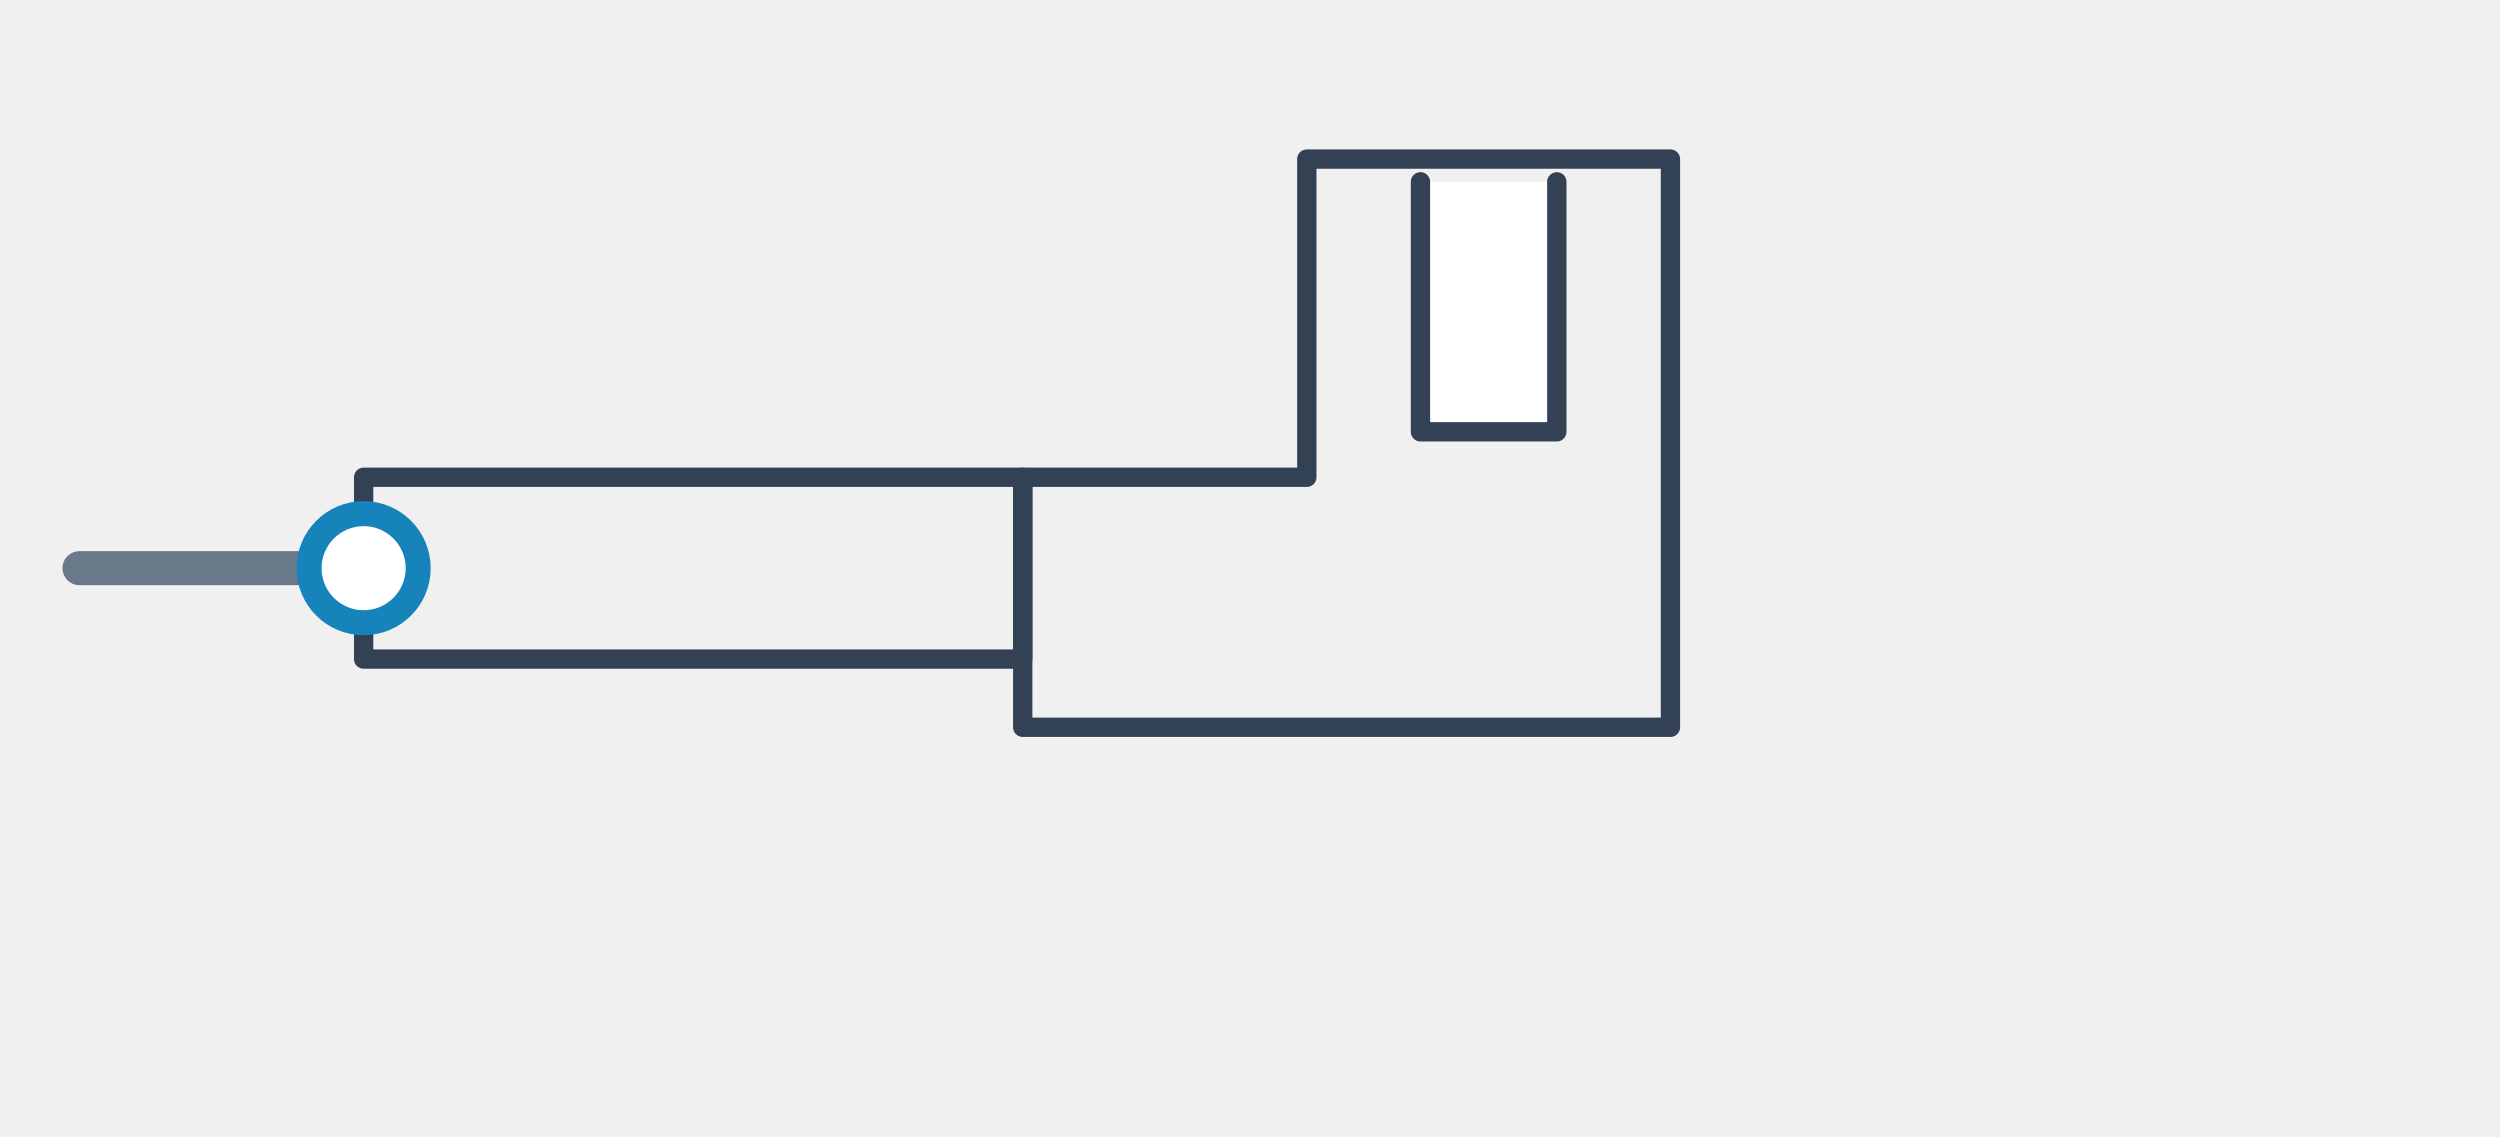
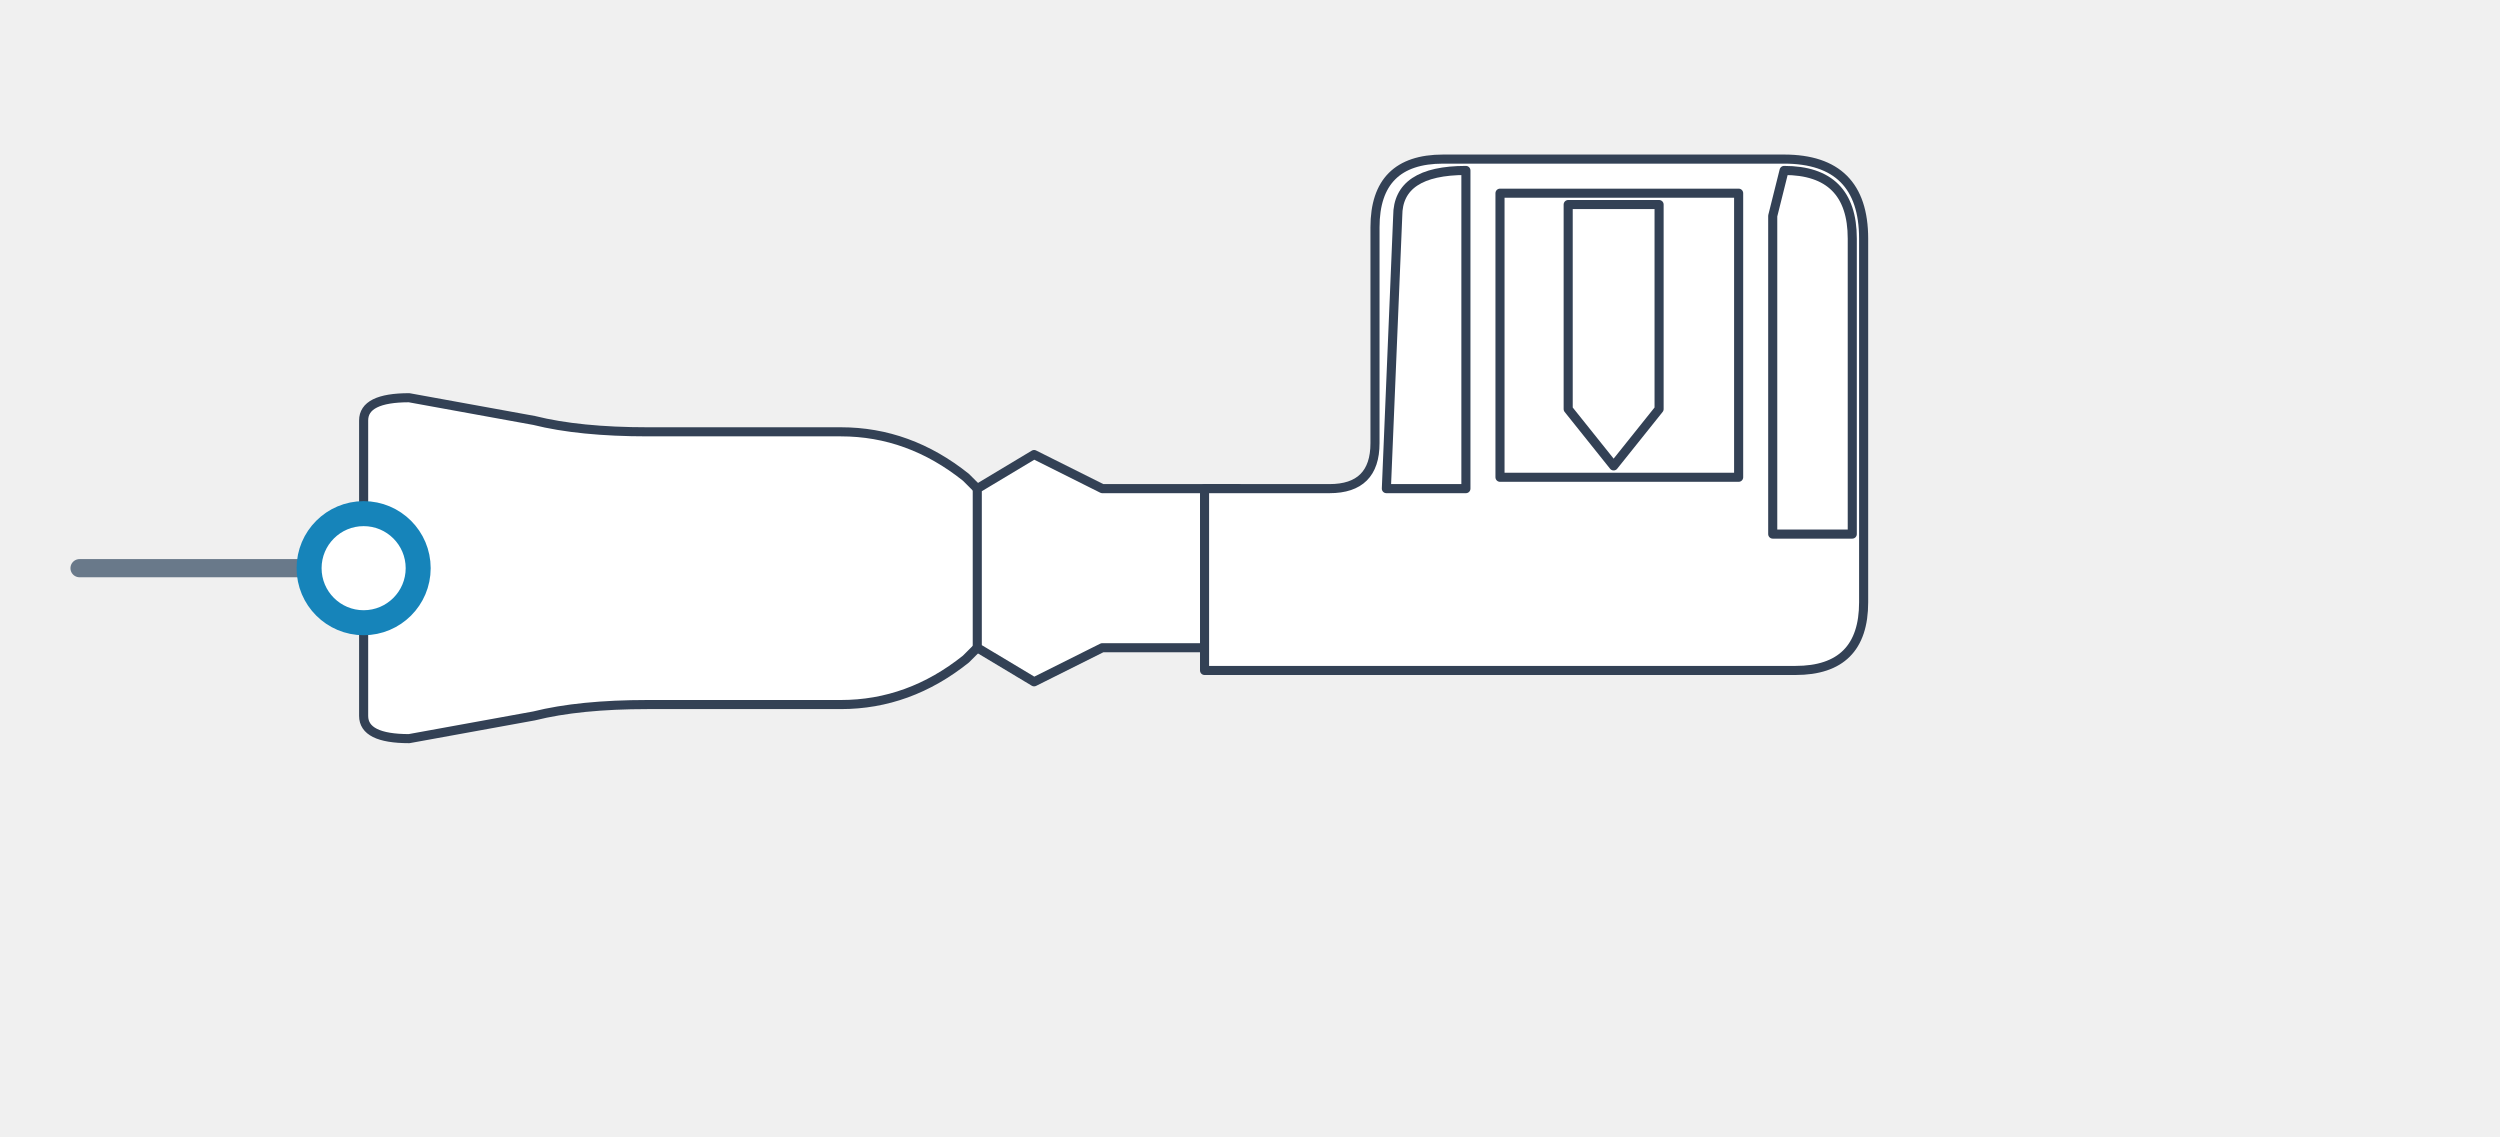
<svg xmlns="http://www.w3.org/2000/svg" width="220" height="100" viewBox="0 0 220 100" role="img" aria-labelledby="title">
-   <style>svg{font-family:Arial,'Segoe UI',sans-serif} .geom{stroke:#334155;stroke-width:1.7;stroke-linecap:round;stroke-linejoin:round} .geom text{stroke:none;stroke-width:0} .detail{stroke:#8593a3;stroke-width:1;fill:none} .wire{stroke:#69798a;stroke-width:3;fill:none;stroke-linecap:round} .text{font-size:12px;fill:#334155;stroke:none} .small{font-size:10px;fill:#64748b;stroke:none} .title{font-size:25px;fill:#0f172a;font-weight:700;stroke:none} .card-title{font-size:17px;fill:#1e293b;font-weight:700;stroke:none} .view{font-size:11px;fill:#237ca3;font-weight:700;stroke:none} .badge{font-size:11px;fill:#1684ba;font-weight:700;stroke:none} .dim{stroke:#5f8f87;stroke-width:1;fill:none} .dimtext{font-size:11px;fill:#427a70;stroke:none}</style>
+   <style>svg{font-family:Arial,'Segoe UI',sans-serif} .geom{stroke:#334155;stroke-width:.8;stroke-linecap:round;stroke-linejoin:round} .geom text{stroke:none;stroke-width:0} .detail{stroke:#8593a3;stroke-width:.55;fill:none} .wire{stroke:#69798a;stroke-width:1.6;fill:none;stroke-linecap:round} .text{font-size:12px;fill:#334155;stroke:none} .small{font-size:10px;fill:#64748b;stroke:none} .title{font-size:25px;fill:#0f172a;font-weight:700;stroke:none} .card-title{font-size:17px;fill:#1e293b;font-weight:700;stroke:none} .view{font-size:11px;fill:#237ca3;font-weight:700;stroke:none} .badge{font-size:11px;fill:#1684ba;font-weight:700;stroke:none} .dim{stroke:#5f8f87;stroke-width:.55;fill:none} .dimtext{font-size:11px;fill:#427a70;stroke:none}</style>
+   <defs>
+     <linearGradient id="metal" x1="0" y1="0" x2="0" y2="1">
+       <stop offset="0" stop-color="#b8c1ca" />
+       <stop offset=".25" stop-color="#fafcfd" />
+       <stop offset=".48" stop-color="#d1d8df" />
+       <stop offset=".72" stop-color="#eef2f5" />
+       <stop offset="1" stop-color="#99a7b5" />
+     </linearGradient>
+     <linearGradient id="red" x1="0" y1="0" x2="0" y2="1">
+       <stop offset="0" stop-color="#a7383b" />
+       <stop offset=".25" stop-color="#ed7778" />
+       <stop offset=".48" stop-color="#d95054" />
+       <stop offset=".8" stop-color="#c34347" />
+       <stop offset="1" stop-color="#993439" />
+     </linearGradient>
+     <linearGradient id="blue" x1="0" y1="0" x2="0" y2="1">
+       <stop offset="0" stop-color="#235783" />
+       <stop offset=".25" stop-color="#65a2ce" />
+       <stop offset=".5" stop-color="#397fb3" />
+       <stop offset="1" stop-color="#23557d" />
+     </linearGradient>
+     <linearGradient id="yellow" x1="0" y1="0" x2="0" y2="1">
+       <stop offset="0" stop-color="#b88c29" />
+       <stop offset=".27" stop-color="#ffe6a1" />
+       <stop offset=".55" stop-color="#e9bd4d" />
+       <stop offset="1" stop-color="#b48c32" />
+     </linearGradient>
+   </defs>
  <g class="geom">
    <line x1="7" y1="50" x2="32" y2="50" class="wire" />
-     <rect x="32" y="42" width="58" height="16" rx="0" fill="none" />
-     <path d="M90 42 H115 V14 H147 V64 H90 Z" fill="none" />
-     <path d="M125 16 V38 H137 V16" fill="#ffffff" />
+     <path d="M32 37 Q32 35 36 35 L47 37 Q51 38 57 38 H74 Q80 38 85 42 L88 45 V55 L85 58 Q80 62 74 62 H57 Q51 62 47 63 L36 65 Q32 65 32 63 Z" fill="#fff" />
+     <path d="M86 43 L91 40 L97 43 H109 V57 H97 L91 60 L86 57 Z" fill="#fff" />
+     <path d="M106 43 H117 Q121 43 121 39 V20 Q121 14 127 14 H157 Q164 14 164 21 V53 Q164 59 158 59 H106 Z" fill="#fff" />
+     <path d="M132 17 H153 V42 H132 Z" fill="#fff" />
+     <path d="M123 19 Q123 15 129 15 V43 H122 Z" fill="#fff" />
+     <path d="M157 15 Q163 15 163 21 V47 H156 V19 Z" fill="#fff" />
+     <path d="M138 18 V36 L142 41 L146 36 V18 Z" fill="#fff" />
  </g>
  <circle cx="32" cy="50" r="4.8" fill="#ffffff" id="anchor-wire-entry" data-role="wire-entry" stroke="#1684ba" stroke-width="2.2" />
</svg>
